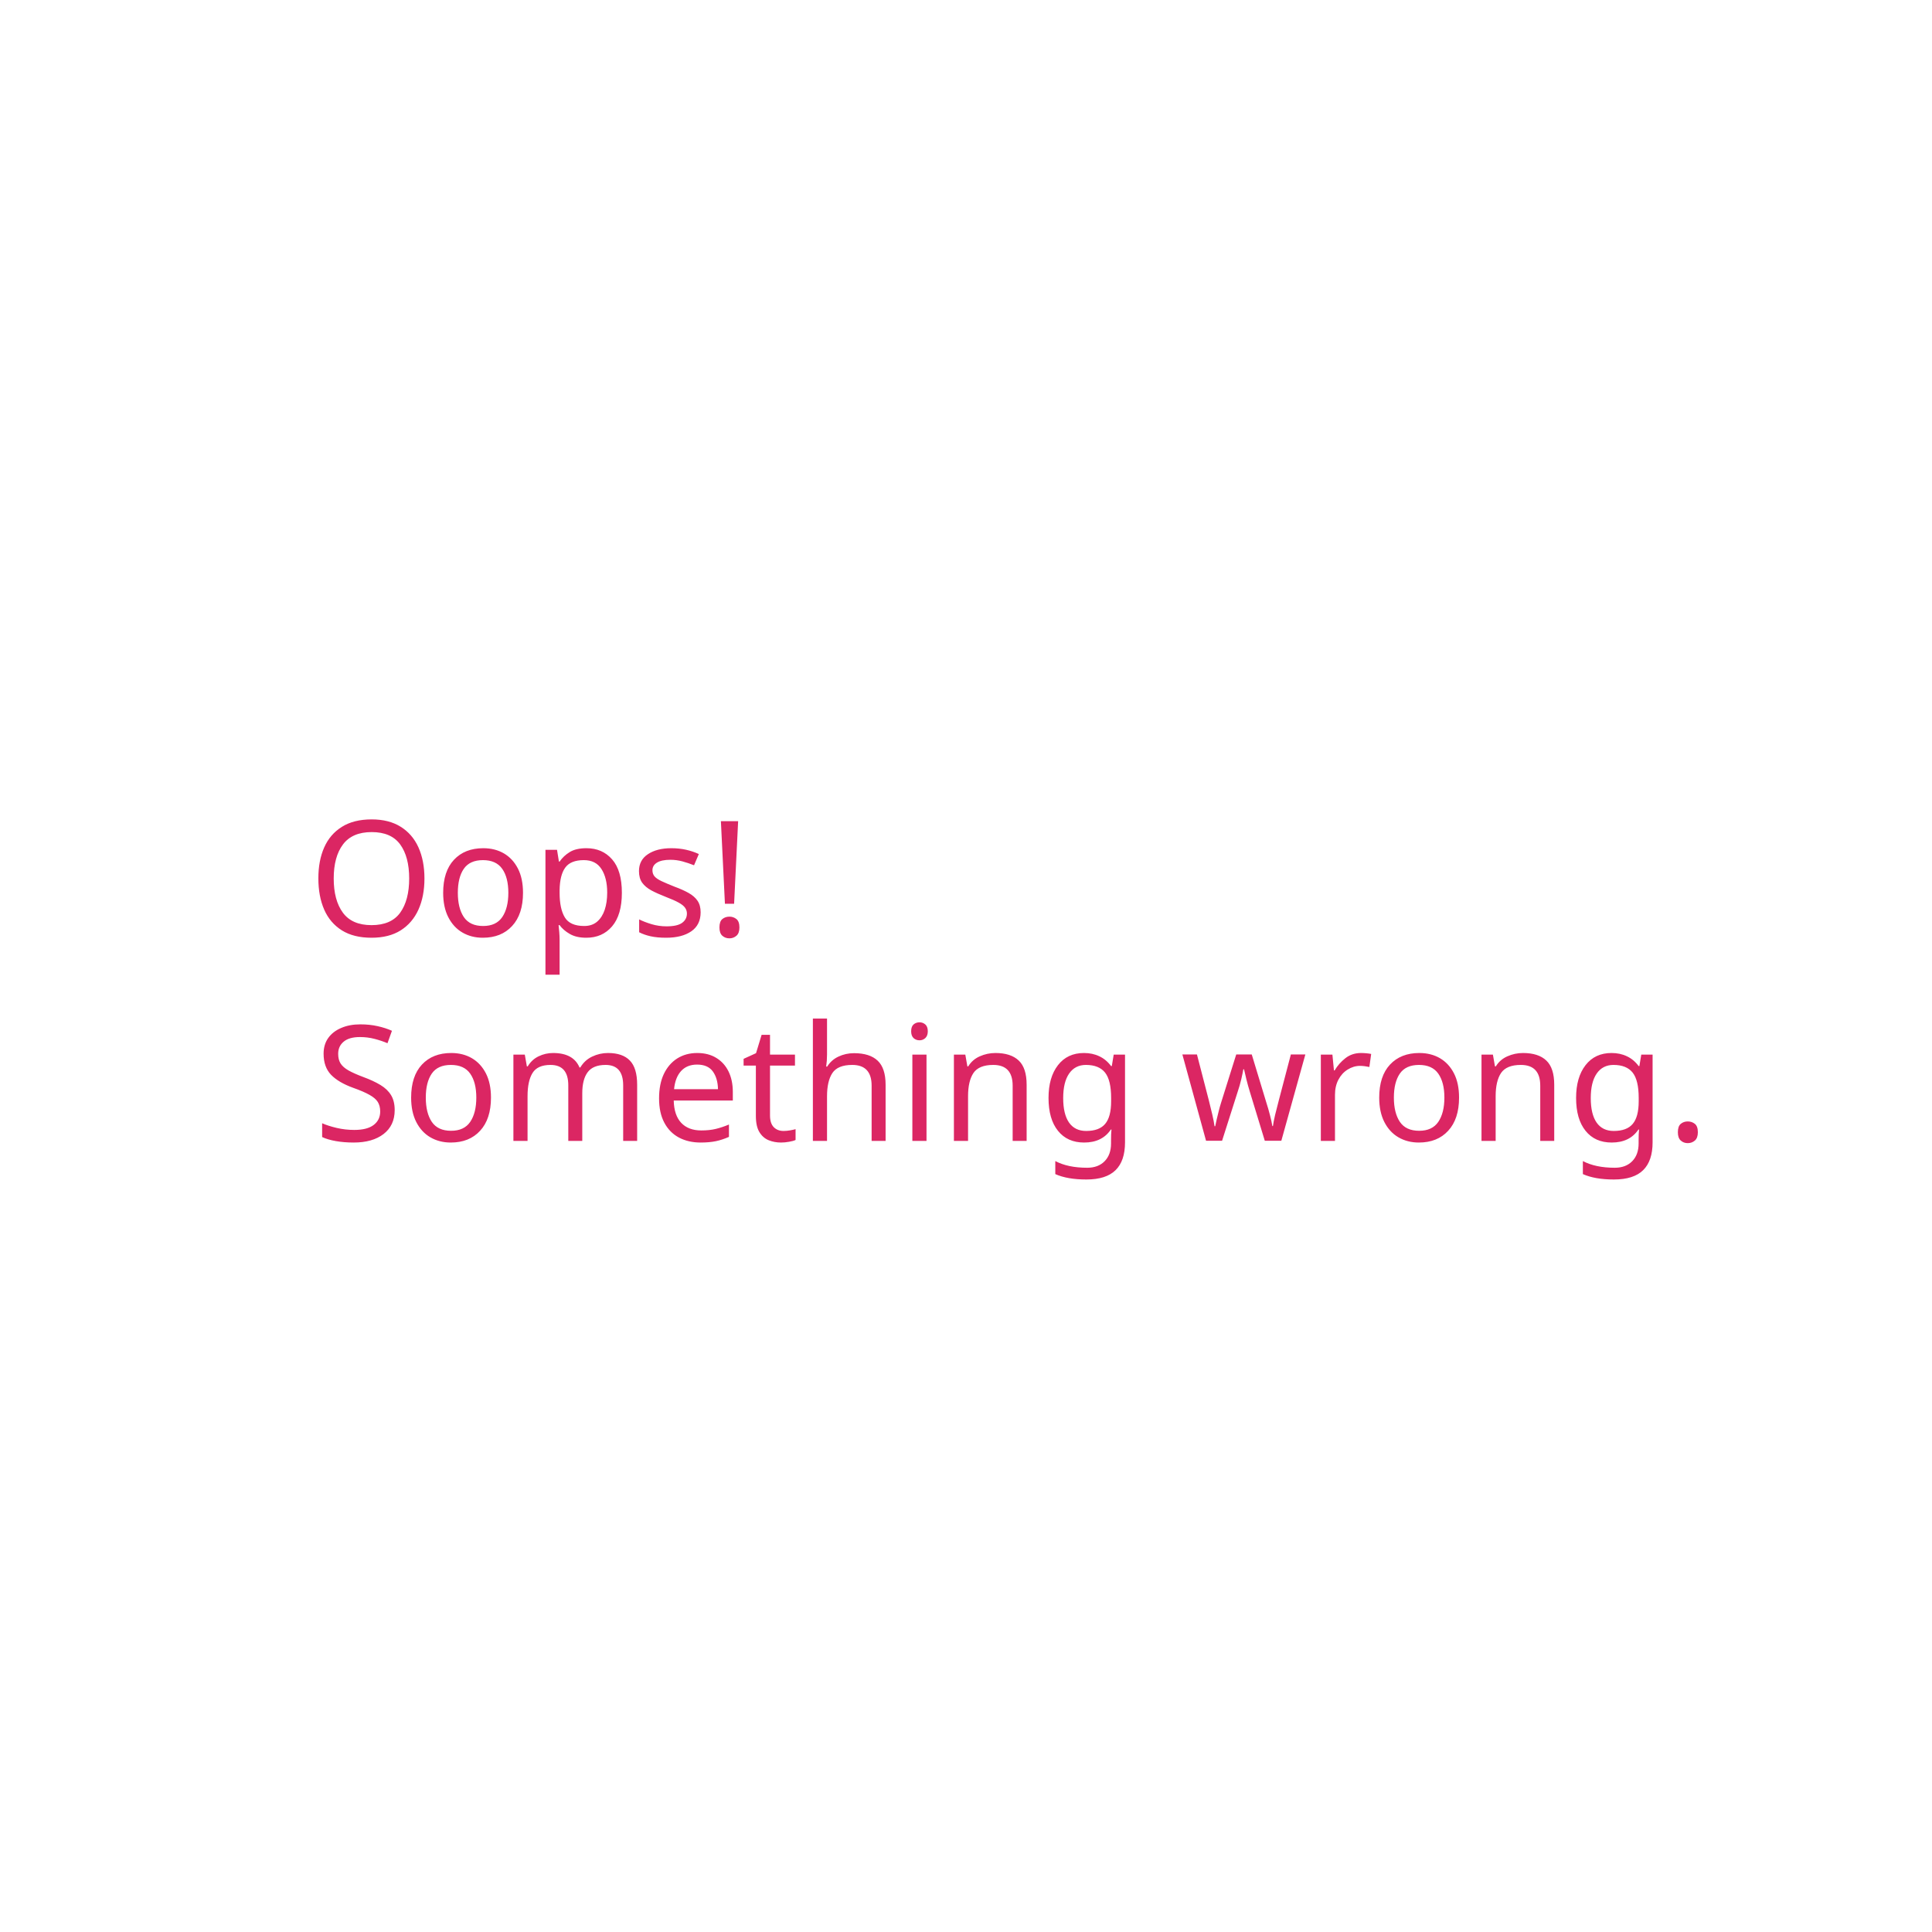
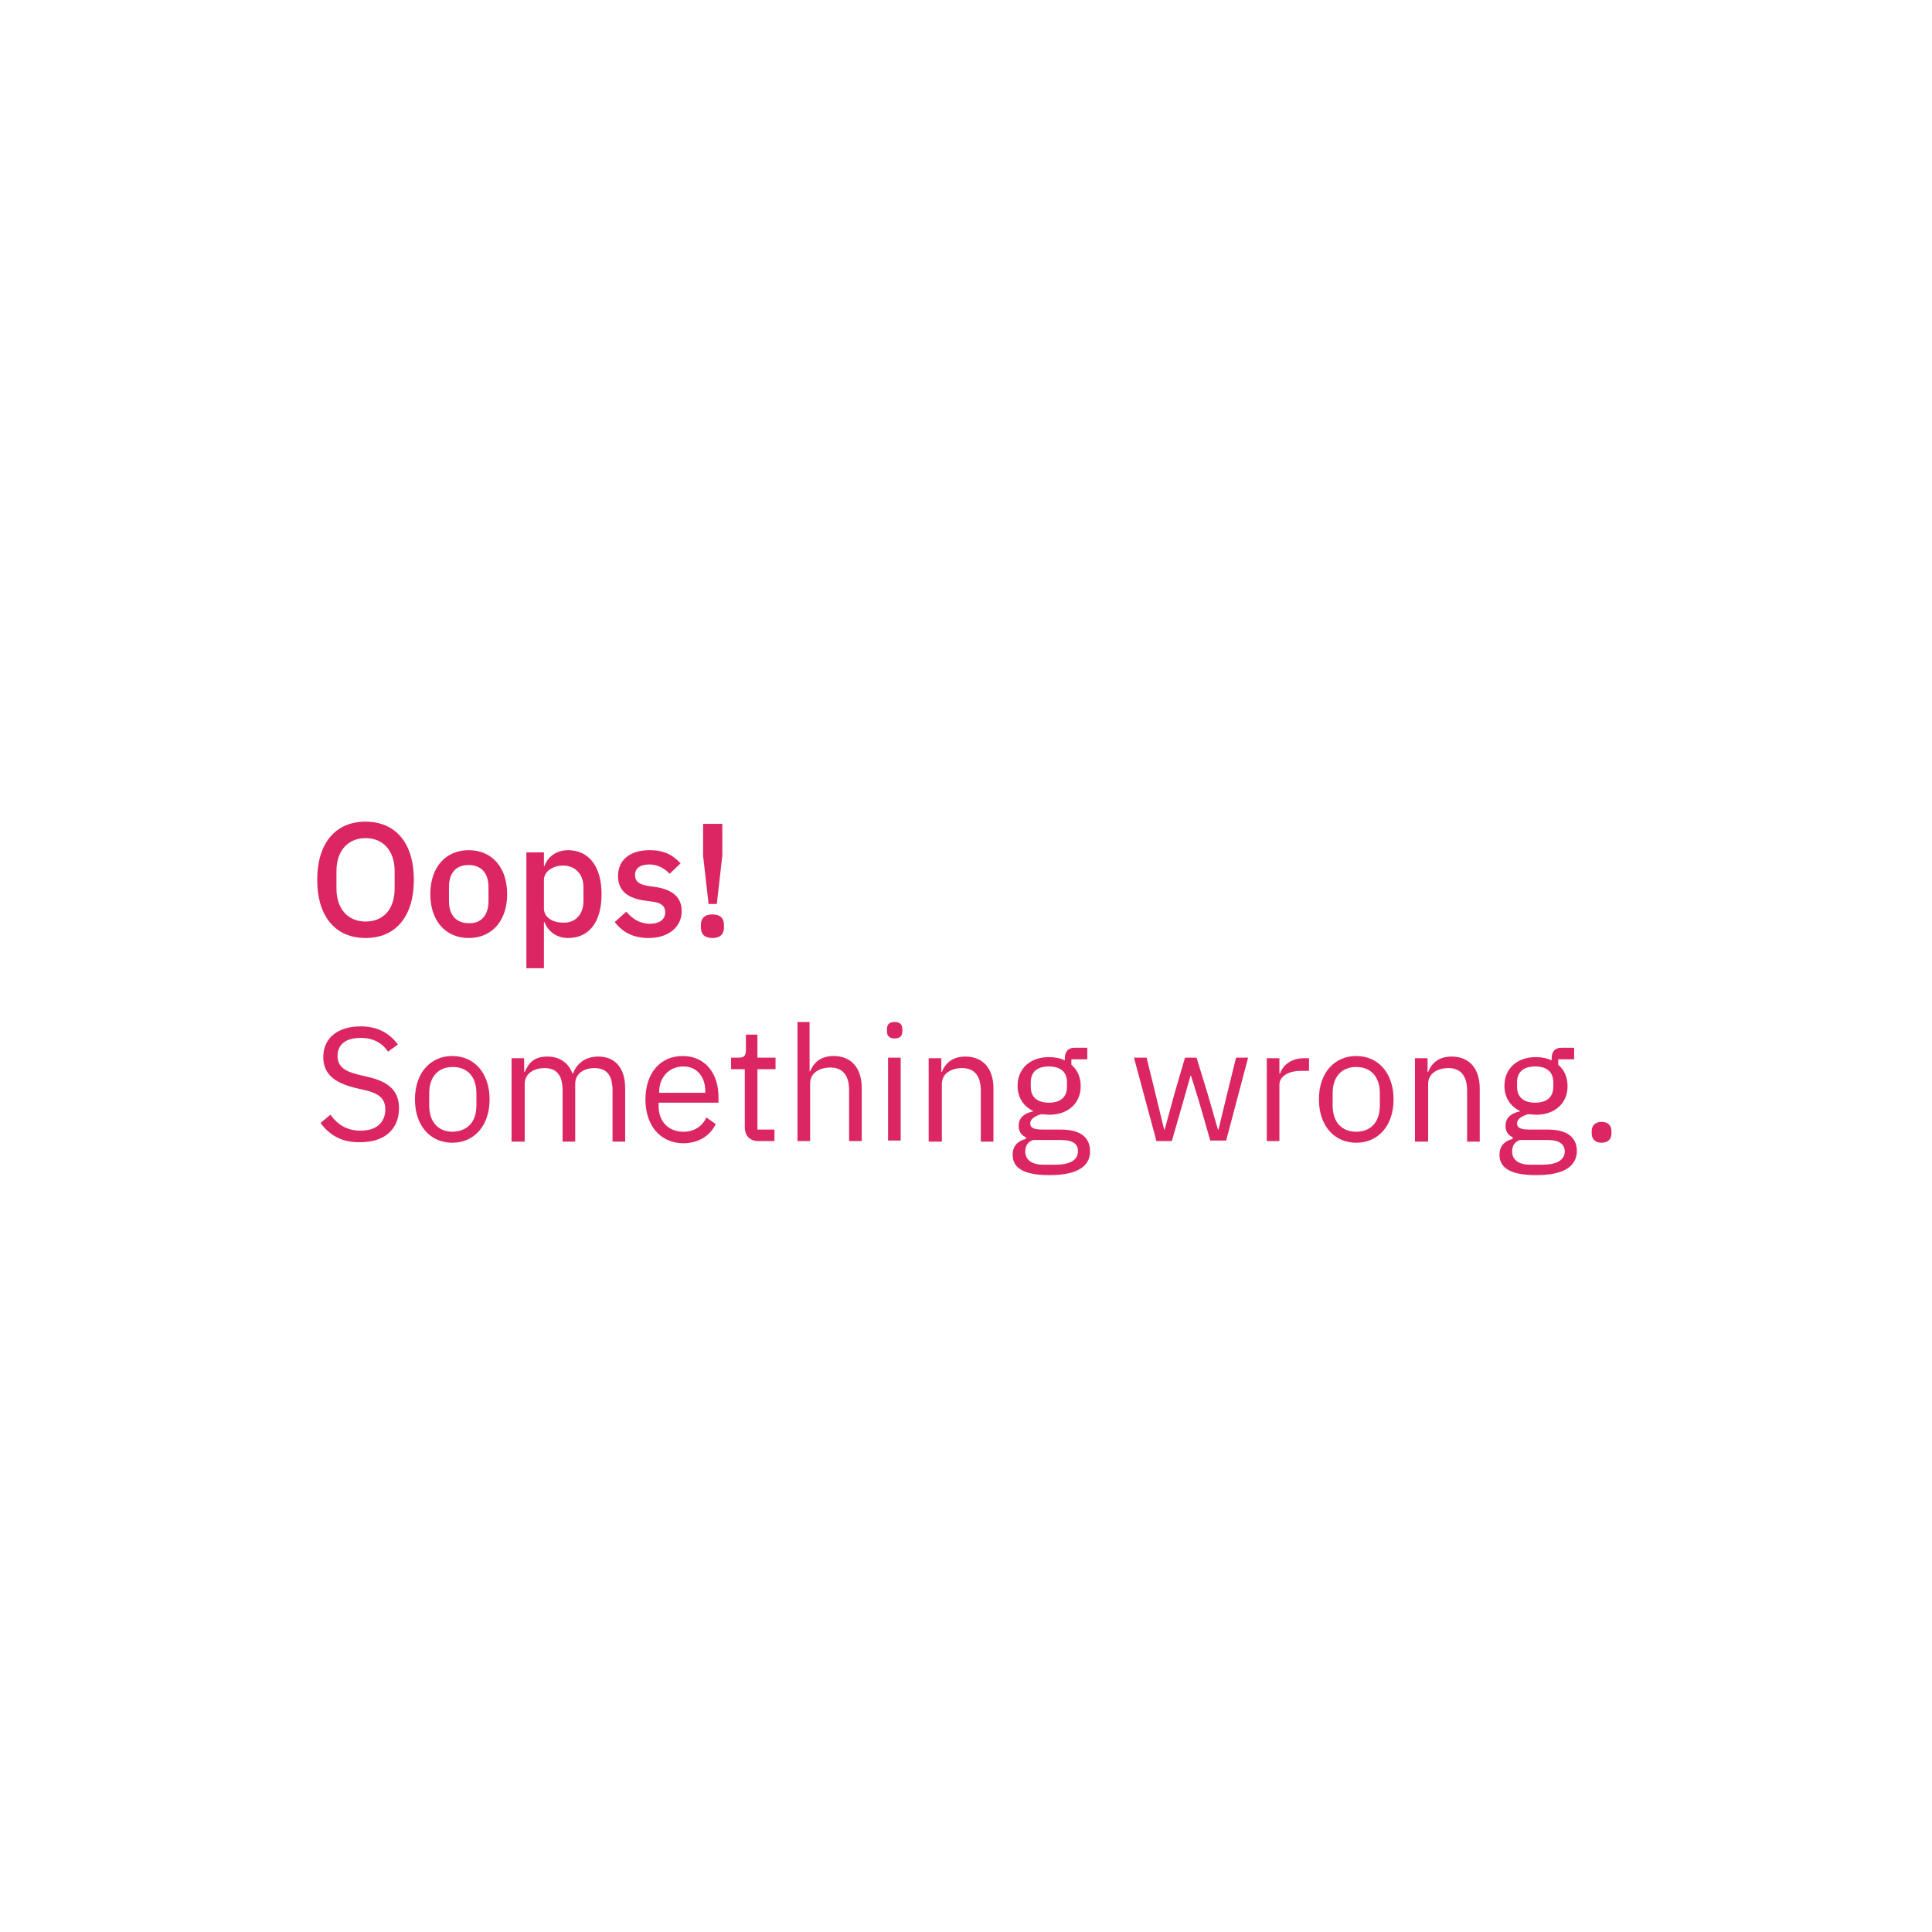
- <svg xmlns="http://www.w3.org/2000/svg" width="352px" height="352px" viewBox="0 0 352 352" version="1.1">
-   <g id="Type-color-7" stroke="none" stroke-width="1" fill="none" fill-rule="evenodd">
-     <rect fill="#FFFFFF" x="0" y="0" width="352" height="352" />
+ <svg xmlns="http://www.w3.org/2000/svg" version="1.1" id="Layer_1" x="0px" y="0px" viewBox="0 0 352 352" style="enable-background:new 0 0 352 352;" xml:space="preserve">
+   <style type="text/css">
+ 	.st0{fill:#FFFFFF;}
+ 	.st1{fill:none;}
+ 	.st2{enable-background:new    ;}
+ 	.st3{fill:#DB2663;}
+ </style>
+   <g id="Type-color-7">
+     <rect class="st0" width="352" height="352" />
    <g id="Color-type-for-specific-usage---Do">
-       <rect id="Rectangle-16-Copy-152" x="0" y="0" width="352" height="352" />
-       <text id="Oops!-Something-wron" font-family="IBMPlexSans-SemiBold, IBM Plex Sans" font-size="29.333" font-weight="500" line-spacing="36.667" fill="#DB2663">
-         <tspan x="56.222" y="170.556">Oops!</tspan>
-         <tspan x="143.518" y="174.358" font-family="IBMPlexSans, IBM Plex Sans" font-weight="normal" />
-         <tspan x="57.19" y="207.868" font-family="IBMPlexSans, IBM Plex Sans" font-weight="normal">Something wrong.</tspan>
-       </text>
+       <rect id="Rectangle-16-Copy-152" class="st1" width="352" height="352" />
+       <g class="st2">
+         <path class="st3" d="M57.8,160.3c0-6.9,3.5-10.6,8.8-10.6c5.3,0,8.8,3.7,8.8,10.6s-3.5,10.6-8.8,10.6     C61.3,170.9,57.8,167.2,57.8,160.3z M71.9,161.9v-3.2c0-3.7-2.1-6-5.3-6c-3.2,0-5.3,2.3-5.3,6v3.2c0,3.7,2.1,6,5.3,6     C69.8,167.9,71.9,165.7,71.9,161.9z" />
+         <path class="st3" d="M78.4,162.9c0-4.9,2.8-8,7-8s7,3.1,7,8s-2.8,8-7,8S78.4,167.8,78.4,162.9z M89,164.2v-2.6c0-2.7-1.5-4-3.6-4     c-2.2,0-3.6,1.3-3.6,4v2.6c0,2.7,1.5,4,3.6,4C87.5,168.3,89,166.9,89,164.2z" />
+         <path class="st3" d="M95.9,155.3h3.2v2.5h0.1c0.6-1.8,2.3-2.9,4.3-2.9c3.8,0,6.1,3,6.1,8s-2.2,8-6.1,8c-2,0-3.6-1.1-4.3-2.9h-0.1     v8.4h-3.2V155.3z M106.3,164.2v-2.6c0-2.3-1.5-3.9-3.7-3.9c-1.9,0-3.5,1.1-3.5,2.6v5.2c0,1.6,1.5,2.6,3.5,2.6     C104.8,168.2,106.3,166.6,106.3,164.2z" />
+         <path class="st3" d="M112,168l2.1-1.9c1.1,1.3,2.5,2.2,4.3,2.2c1.8,0,2.8-0.8,2.8-2.1c0-1-0.6-1.7-2.2-1.9l-1.4-0.2     c-3.1-0.4-5-1.7-5-4.5c0-3,2.3-4.7,5.7-4.7c2.8,0,4.3,0.9,5.7,2.4l-2,1.9c-0.8-0.9-2.1-1.7-3.7-1.7c-1.8,0-2.6,0.8-2.6,1.9     c0,1.2,0.7,1.7,2.3,2l1.4,0.2c3.3,0.5,4.8,2,4.8,4.4c0,2.9-2.4,4.9-6,4.9C115.3,170.9,113.4,169.8,112,168z" />
+         <path class="st3" d="M127.7,169v-0.5c0-1.1,0.6-1.9,2.1-1.9s2.1,0.8,2.1,1.9v0.5c0,1.1-0.6,1.9-2.1,1.9S127.7,170.1,127.7,169z      M129.1,164.7l-1-8.8v-5.8h3.5v5.8l-1,8.8H129.1z" />
+       </g>
+       <g class="st2">
+         <path class="st3" d="M58.4,204.6l1.8-1.5c1.4,1.9,3.1,2.9,5.5,2.9c2.9,0,4.5-1.5,4.5-3.9c0-1.9-1.1-2.9-3.8-3.5l-1.7-0.4     c-3.7-0.9-5.8-2.5-5.8-5.6c0-3.6,2.8-5.6,6.8-5.6c3.1,0,5.2,1.2,6.8,3.3l-1.8,1.3c-1.1-1.6-2.7-2.5-5-2.5c-2.6,0-4.2,1.1-4.2,3.3     c0,1.9,1.3,2.8,3.8,3.4l1.7,0.4c4,0.9,5.7,2.7,5.7,5.7c0,3.8-2.6,6.2-7,6.2C62.4,208.2,60.1,206.9,58.4,204.6z" />
+         <path class="st3" d="M75.6,200.3c0-4.8,2.8-7.9,6.8-7.9c4,0,6.8,3.1,6.8,7.9s-2.8,7.9-6.8,7.9C78.4,208.2,75.6,205.1,75.6,200.3z      M86.8,201.4v-2.2c0-3.2-1.8-4.8-4.3-4.8c-2.5,0-4.3,1.6-4.3,4.8v2.2c0,3.2,1.8,4.8,4.3,4.8C85,206.1,86.8,204.6,86.8,201.4z" />
+         <path class="st3" d="M93.2,207.9v-15.1h2.3v2.5h0.1c0.7-1.6,1.7-2.8,4.1-2.8c2,0,3.8,0.9,4.6,3.1h0.1c0.6-1.6,2-3.1,4.6-3.1     c3.1,0,4.9,2.1,4.9,5.8v9.7h-2.3v-9.3c0-2.7-1-4.1-3.3-4.1c-1.8,0-3.5,0.9-3.5,2.9v10.5h-2.3v-9.3c0-2.7-1-4.1-3.3-4.1     c-1.8,0-3.6,0.9-3.6,2.9v10.5H93.2z" />
+         <path class="st3" d="M117.6,200.3c0-4.8,2.7-7.9,6.8-7.9c4,0,6.5,3.1,6.5,7.4v1.1h-10.9v0.7c0,2.6,1.7,4.6,4.5,4.6     c1.9,0,3.4-0.9,4.2-2.6l1.7,1.2c-1,2.1-3.1,3.5-6,3.5C120.3,208.2,117.6,205.1,117.6,200.3z M120.1,198.9v0.2h8.4v-0.3     c0-2.7-1.6-4.5-4-4.5C121.9,194.3,120.1,196.3,120.1,198.9z" />
+         <path class="st3" d="M138.2,207.9c-1.6,0-2.5-1-2.5-2.5v-10.6h-2.5v-2.1h1.4c1,0,1.3-0.4,1.3-1.4v-2.8h2.1v4.2h3.3v2.1h-3.3v11     h3.1v2.1H138.2z" />
+         <path class="st3" d="M145.2,186.2h2.3v9h0.1c0.7-1.7,2-2.8,4.3-2.8c3.1,0,5.1,2.1,5.1,5.8v9.7h-2.3v-9.3c0-2.7-1.2-4.1-3.4-4.1     c-1.9,0-3.7,0.9-3.7,2.9v10.5h-2.3V186.2z" />
+         <path class="st3" d="M161.6,187.9v-0.4c0-0.8,0.4-1.3,1.4-1.3s1.4,0.5,1.4,1.3v0.4c0,0.8-0.4,1.3-1.4,1.3     S161.6,188.7,161.6,187.9z M161.8,192.7h2.3v15.1h-2.3V192.7z" />
+         <path class="st3" d="M169.2,207.9v-15.1h2.3v2.5h0.1c0.7-1.7,2-2.8,4.3-2.8c3.1,0,5.1,2.1,5.1,5.8v9.7h-2.3v-9.3     c0-2.7-1.2-4.1-3.4-4.1c-1.9,0-3.7,0.9-3.7,2.9v10.5H169.2z" />
+         <path class="st3" d="M191.2,214.1c-4.7,0-6.7-1.3-6.7-3.7c0-1.6,0.9-2.5,2.4-2.9v-0.3c-0.9-0.4-1.3-1.1-1.3-2.1     c0-1.5,1.1-2.3,2.6-2.6v-0.1c-1.8-0.9-2.8-2.5-2.8-4.6c0-3.1,2.3-5.2,5.7-5.2c1.1,0,2.1,0.2,2.9,0.6v-0.3c0-1.2,0.5-2,1.8-2h2.3     v2.1h-2.9v1c1.1,0.9,1.7,2.3,1.7,3.9c0,3.1-2.3,5.2-5.7,5.2c-0.5,0-1-0.1-1.5-0.1c-1,0.3-2,0.8-2,1.7c0,0.9,0.9,1.1,2.3,1.1h3.2     c3.8,0,5.4,1.5,5.4,4C198.6,212.6,196.1,214.1,191.2,214.1z M193.2,207.7h-5c-1,0.4-1.4,1.1-1.4,2.1c0,1.3,0.9,2.4,3.3,2.4h2.2     c2.6,0,4.1-0.8,4.1-2.5C196.4,208.5,195.6,207.7,193.2,207.7z M194.4,198v-0.8c0-2-1.3-2.9-3.3-2.9s-3.3,0.9-3.3,2.9v0.8     c0,2,1.3,2.9,3.3,2.9S194.4,200,194.4,198z" />
+         <path class="st3" d="M206.6,192.7h2.3l1.6,6.5l1.6,6.6h0.1l1.8-6.6l1.9-6.5h2.1l2,6.5l1.9,6.6h0.1l1.6-6.6l1.6-6.5h2.2l-4,15.1     h-2.9l-2.1-7.3L217,196h-0.1l-1.3,4.6l-2.1,7.3h-2.8L206.6,192.7z" />
+         <path class="st3" d="M230.8,207.9v-15.1h2.3v2.8h0.1c0.5-1.4,1.9-2.8,4.4-2.8h0.9v2.3h-1.4c-2.5,0-4,1.1-4,2.5v10.3H230.8z" />
+         <path class="st3" d="M240.3,200.3c0-4.8,2.8-7.9,6.8-7.9s6.8,3.1,6.8,7.9s-2.8,7.9-6.8,7.9S240.3,205.1,240.3,200.3z      M251.4,201.4v-2.2c0-3.2-1.8-4.8-4.3-4.8s-4.3,1.6-4.3,4.8v2.2c0,3.2,1.8,4.8,4.3,4.8S251.4,204.6,251.4,201.4z" />
+         <path class="st3" d="M257.8,207.9v-15.1h2.3v2.5h0.1c0.7-1.7,2-2.8,4.3-2.8c3.1,0,5.1,2.1,5.1,5.8v9.7h-2.3v-9.3     c0-2.7-1.2-4.1-3.4-4.1c-1.9,0-3.7,0.9-3.7,2.9v10.5H257.8z" />
+         <path class="st3" d="M279.9,214.1c-4.7,0-6.7-1.3-6.7-3.7c0-1.6,0.9-2.5,2.4-2.9v-0.3c-0.9-0.4-1.3-1.1-1.3-2.1     c0-1.5,1.1-2.3,2.6-2.6v-0.1c-1.8-0.9-2.8-2.5-2.8-4.6c0-3.1,2.3-5.2,5.7-5.2c1.1,0,2.1,0.2,2.9,0.6v-0.3c0-1.2,0.5-2,1.8-2h2.3     v2.1h-2.9v1c1.1,0.9,1.7,2.3,1.7,3.9c0,3.1-2.3,5.2-5.7,5.2c-0.5,0-1-0.1-1.5-0.1c-1,0.3-2,0.8-2,1.7c0,0.9,0.9,1.1,2.3,1.1h3.2     c3.8,0,5.4,1.5,5.4,4C287.2,212.6,284.8,214.1,279.9,214.1z M281.9,207.7h-5c-1,0.4-1.4,1.1-1.4,2.1c0,1.3,0.9,2.4,3.3,2.4h2.2     c2.6,0,4.1-0.8,4.1-2.5C285,208.5,284.2,207.7,281.9,207.7z M283,198v-0.8c0-2-1.3-2.9-3.3-2.9s-3.3,0.9-3.3,2.9v0.8     c0,2,1.3,2.9,3.3,2.9S283,200,283,198z" />
+         <path class="st3" d="M290,206.5v-0.4c0-1,0.6-1.7,1.8-1.7s1.8,0.7,1.8,1.7v0.4c0,1-0.6,1.7-1.8,1.7S290,207.5,290,206.5z" />
+       </g>
    </g>
  </g>
</svg>
